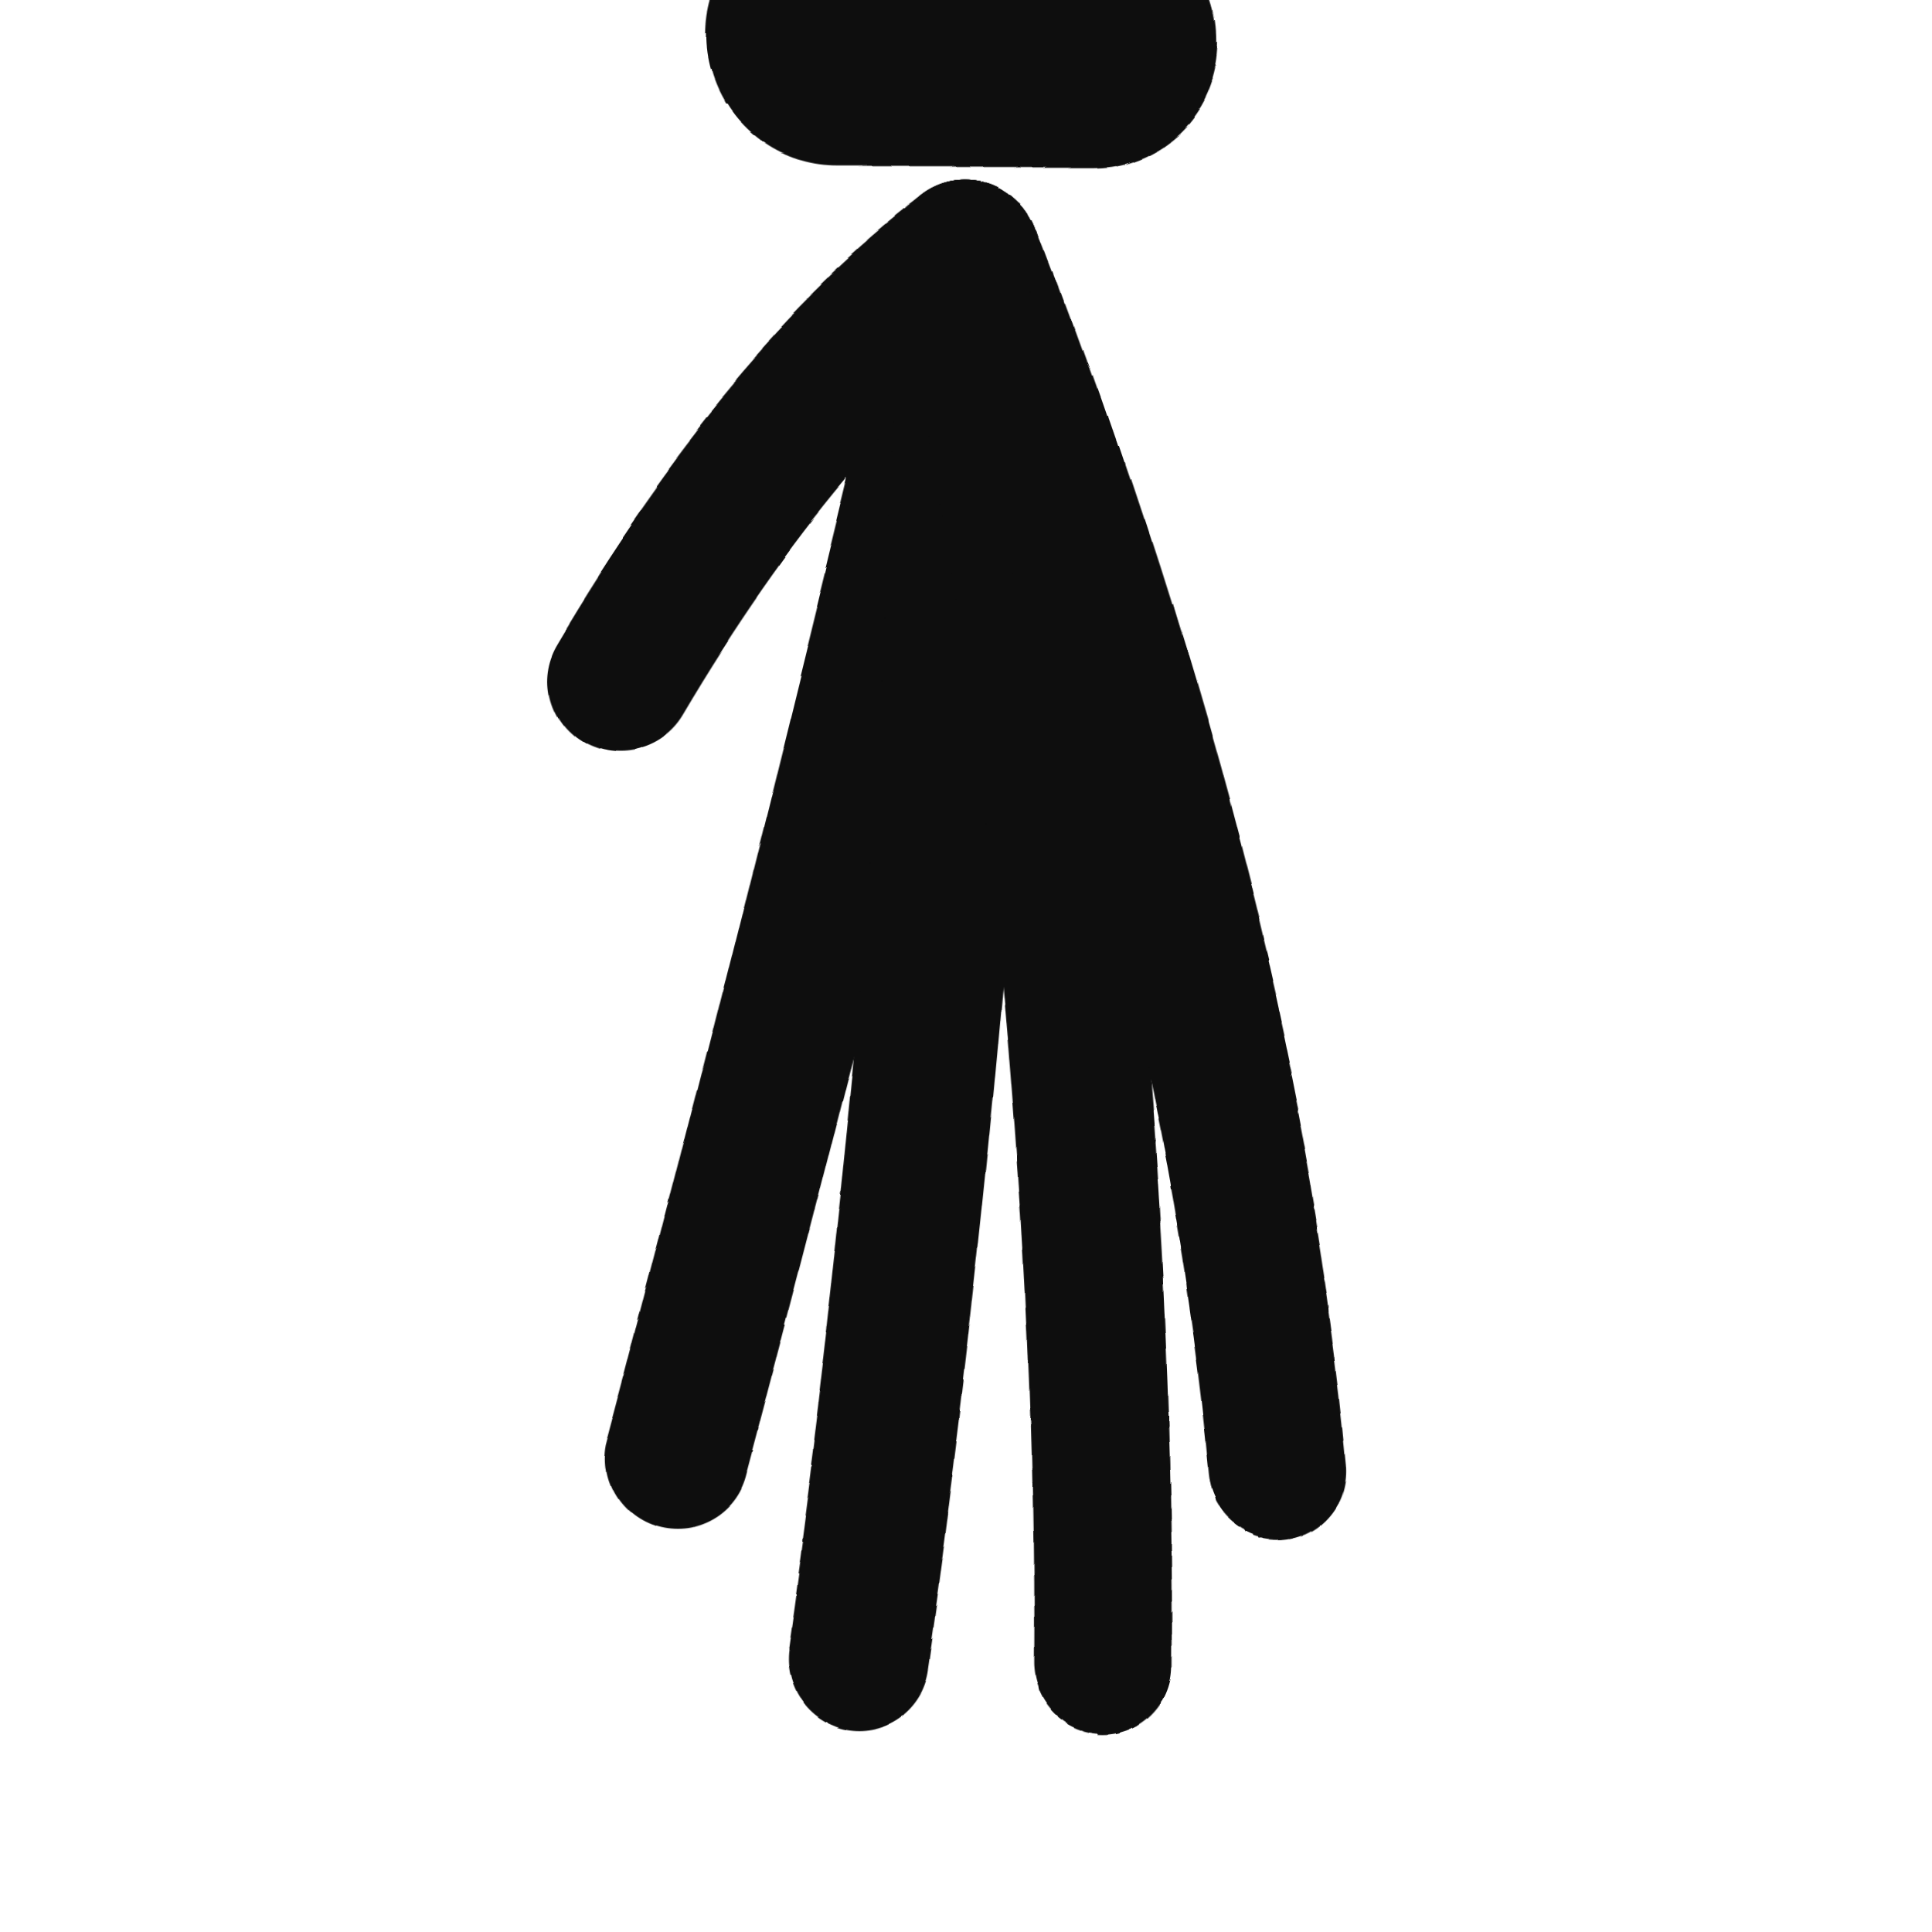
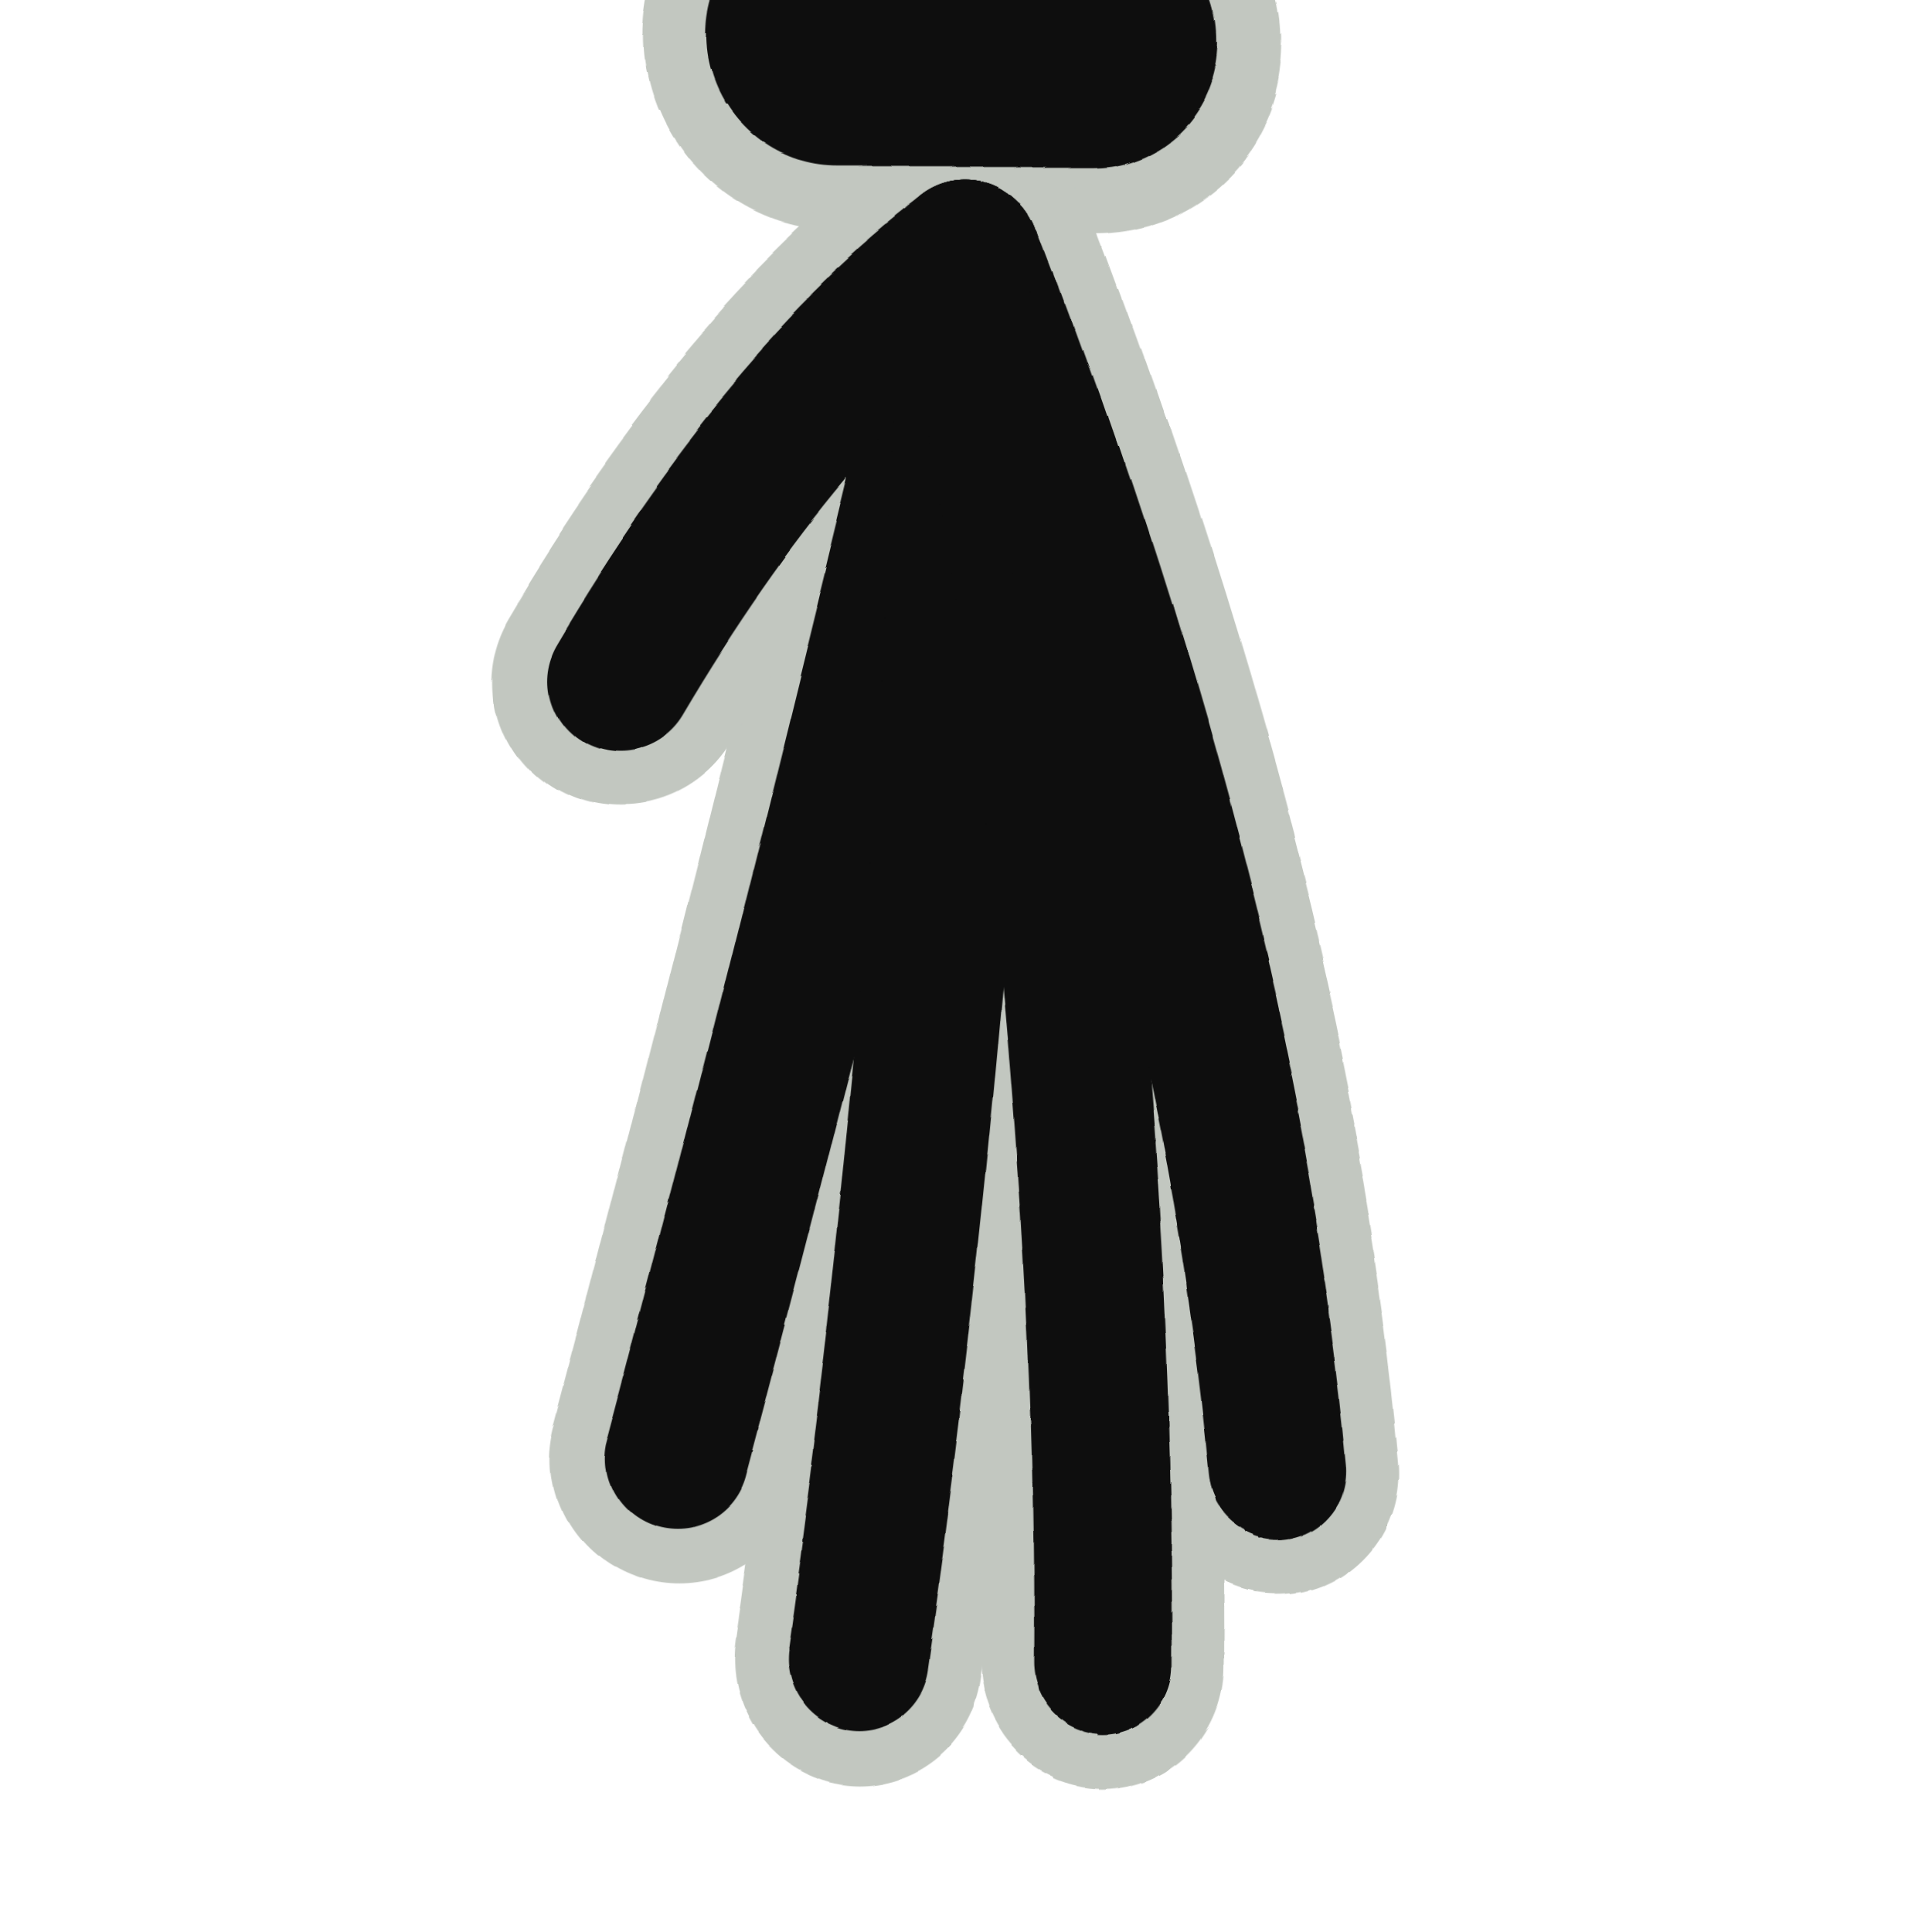
<svg xmlns="http://www.w3.org/2000/svg" viewBox="0 0 46 46" width="54" height="54">
  <defs>
    <filter id="ink" x="-30%" y="-30%" width="160%" height="160%">
      <feTurbulence type="fractalNoise" baseFrequency="0.03" numOctaves="1" seed="31" result="n" />
      <feDisplacementMap in="SourceGraphic" in2="n" scale="2.4" xChannelSelector="R" yChannelSelector="G" />
    </filter>
  </defs>
  <g filter="url(#ink)">
+     <line x1="20" y1="1" x2="26" y2="1" stroke="#c2c7c0" stroke-width="9" stroke-linecap="round" />
+     <path d="M23 6 Q19.2 22.0 15.7 35.1" fill="none" stroke="#c2c7c0" stroke-width="6" stroke-linecap="round" />
+     <path d="M23 6 Q22.2 24.6 20.0 39.9" fill="none" stroke="#c2c7c0" stroke-width="6" stroke-linecap="round" />
+     <path d="M23 6 Q26.1 24.6 26.0 39.9" fill="none" stroke="#c2c7c0" stroke-width="6" stroke-linecap="round" />
+     <path d="M23 6 Q29.1 22.0 30.3 35.1" fill="none" stroke="#c2c7c0" stroke-width="6" stroke-linecap="round" />
+     <path d="M23 6 Q18.5 9.4 14.6 16.0" fill="none" stroke="#c2c7c0" stroke-width="6" stroke-linecap="round" />
    <line x1="20" y1="1" x2="26" y2="1" stroke="#0e0e0e" stroke-width="6" stroke-linecap="round" />
    <path d="M23 6 Q19.2 22.0 15.7 35.1" fill="none" stroke="#0e0e0e" stroke-width="3.4" stroke-linecap="round" />
    <path d="M23 6 Q22.2 24.6 20.0 39.9" fill="none" stroke="#0e0e0e" stroke-width="3.4" stroke-linecap="round" />
    <path d="M23 6 Q26.1 24.6 26.0 39.9" fill="none" stroke="#0e0e0e" stroke-width="3.4" stroke-linecap="round" />
    <path d="M23 6 Q29.1 22.0 30.3 35.1" fill="none" stroke="#0e0e0e" stroke-width="3.4" stroke-linecap="round" />
    <path d="M23 6 Q18.5 9.4 14.6 16.0" fill="none" stroke="#0e0e0e" stroke-width="3.4" stroke-linecap="round" />
  </g>
</svg>
